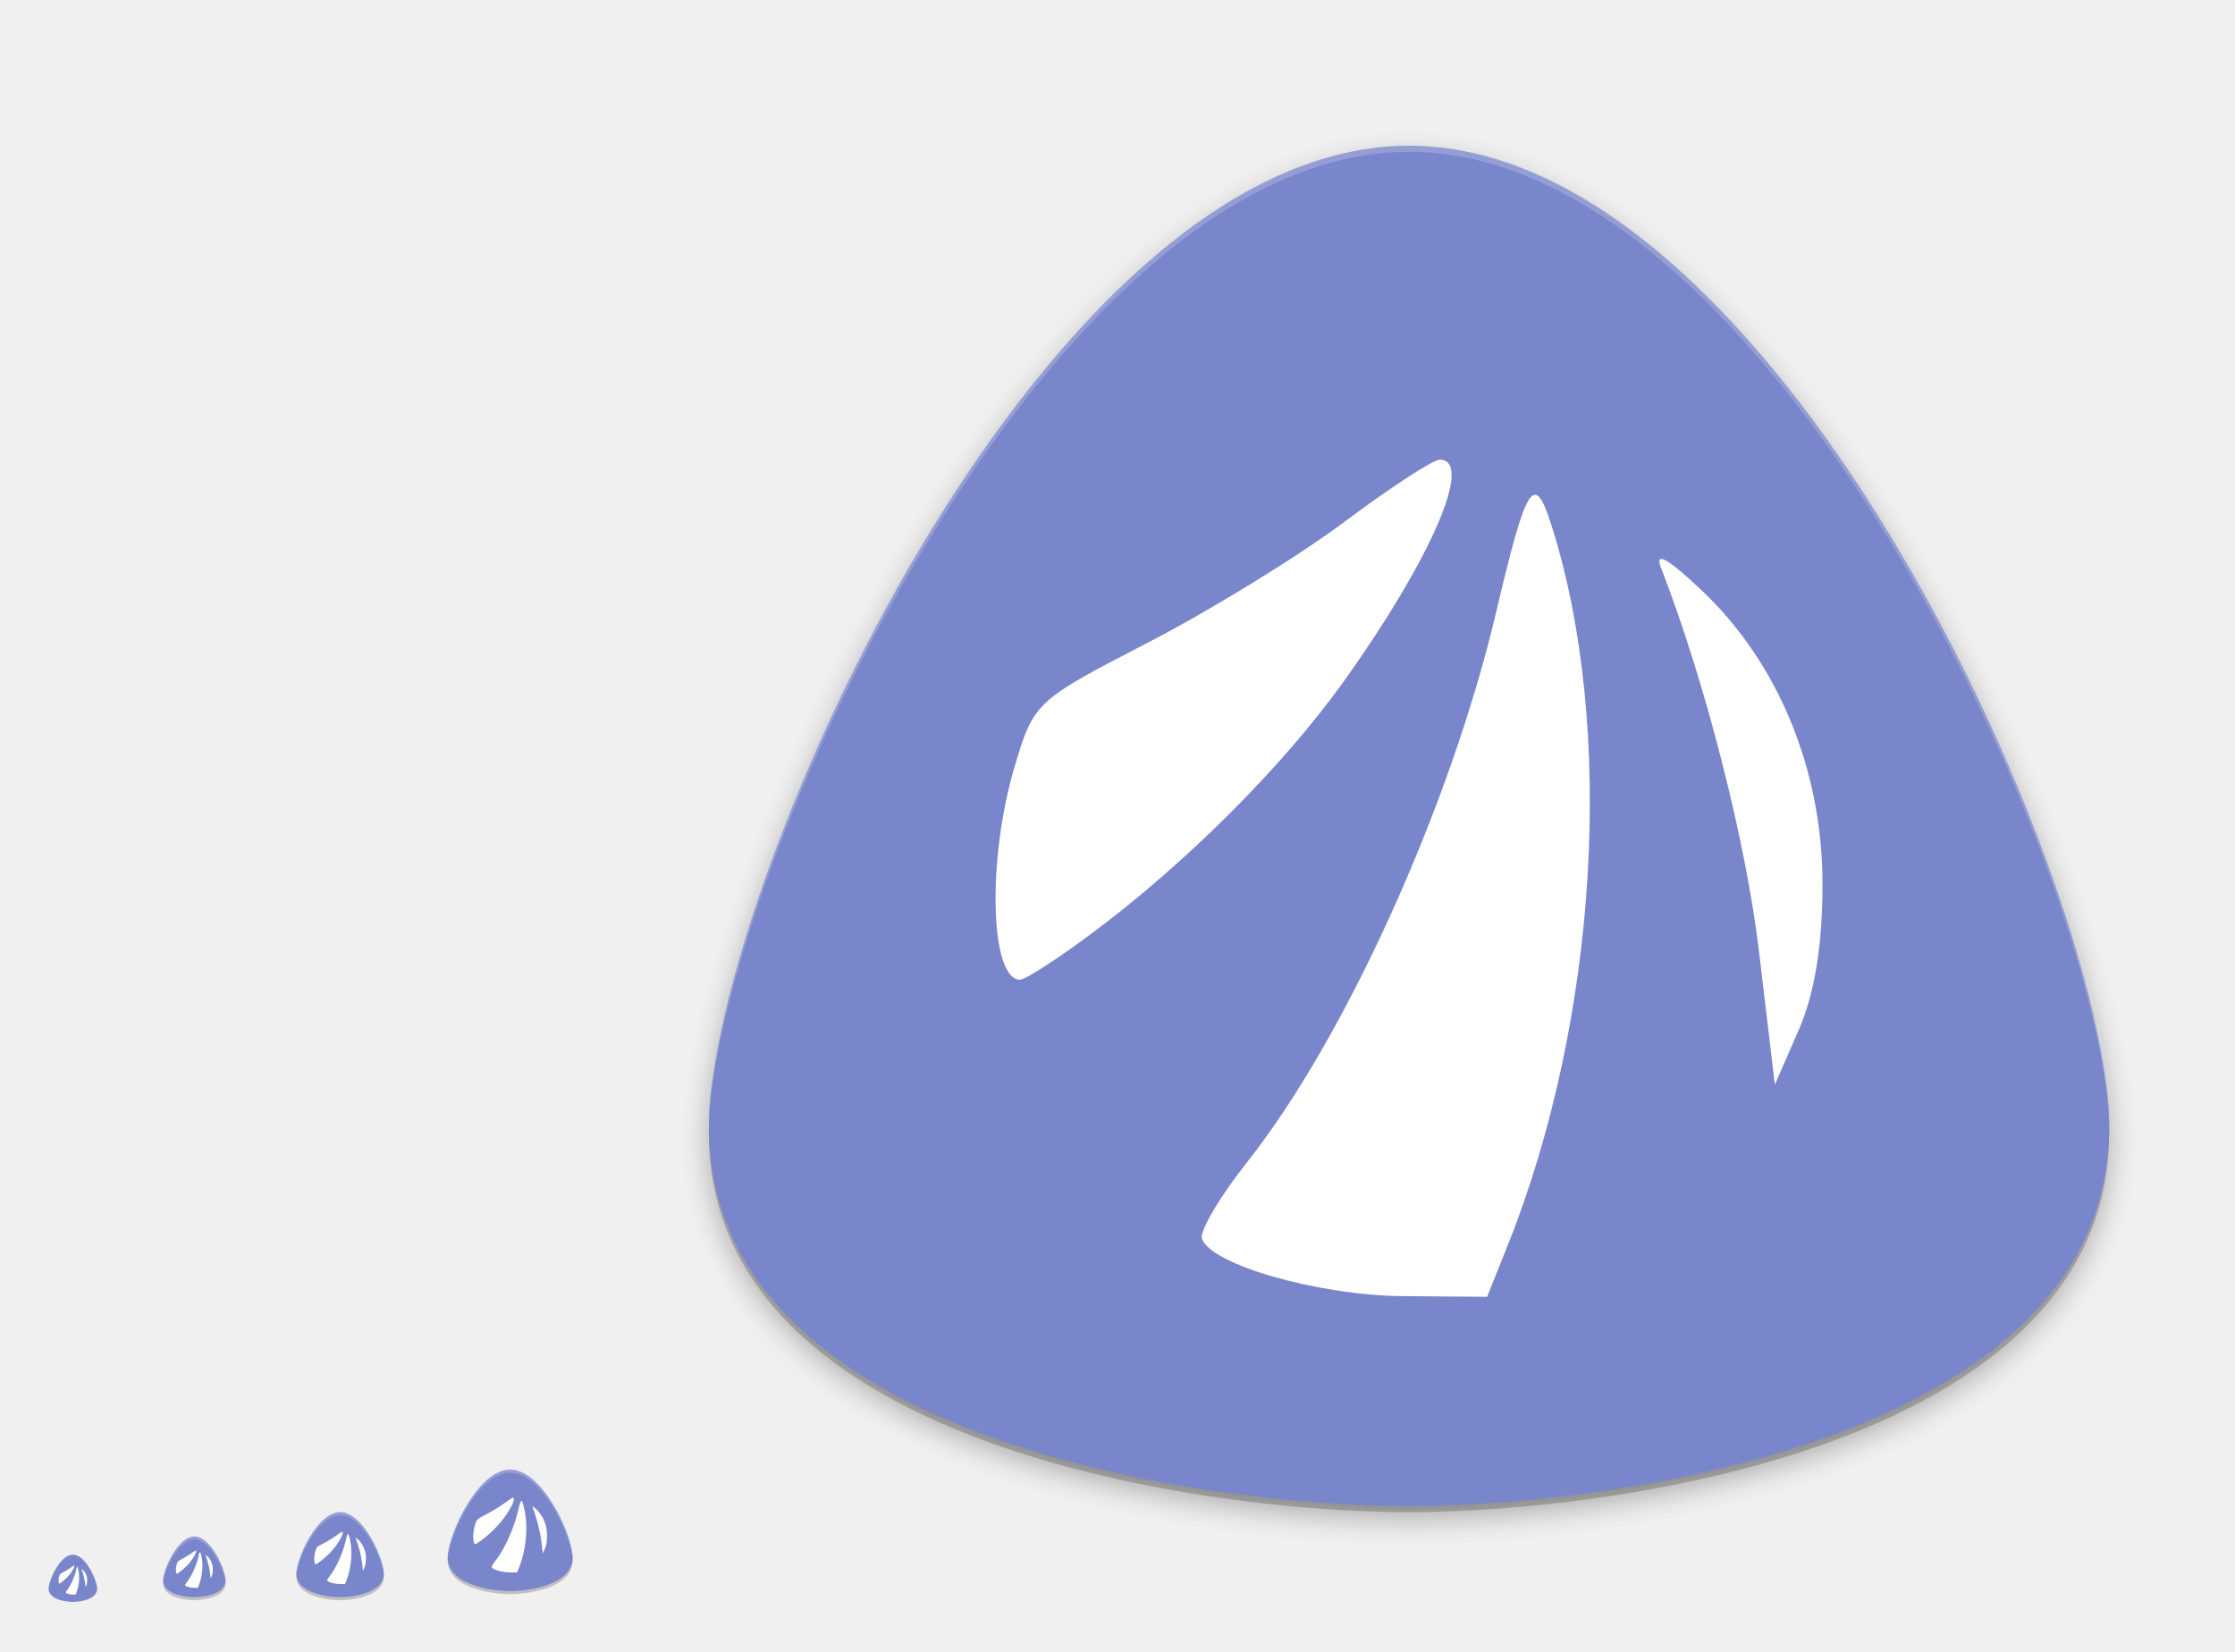
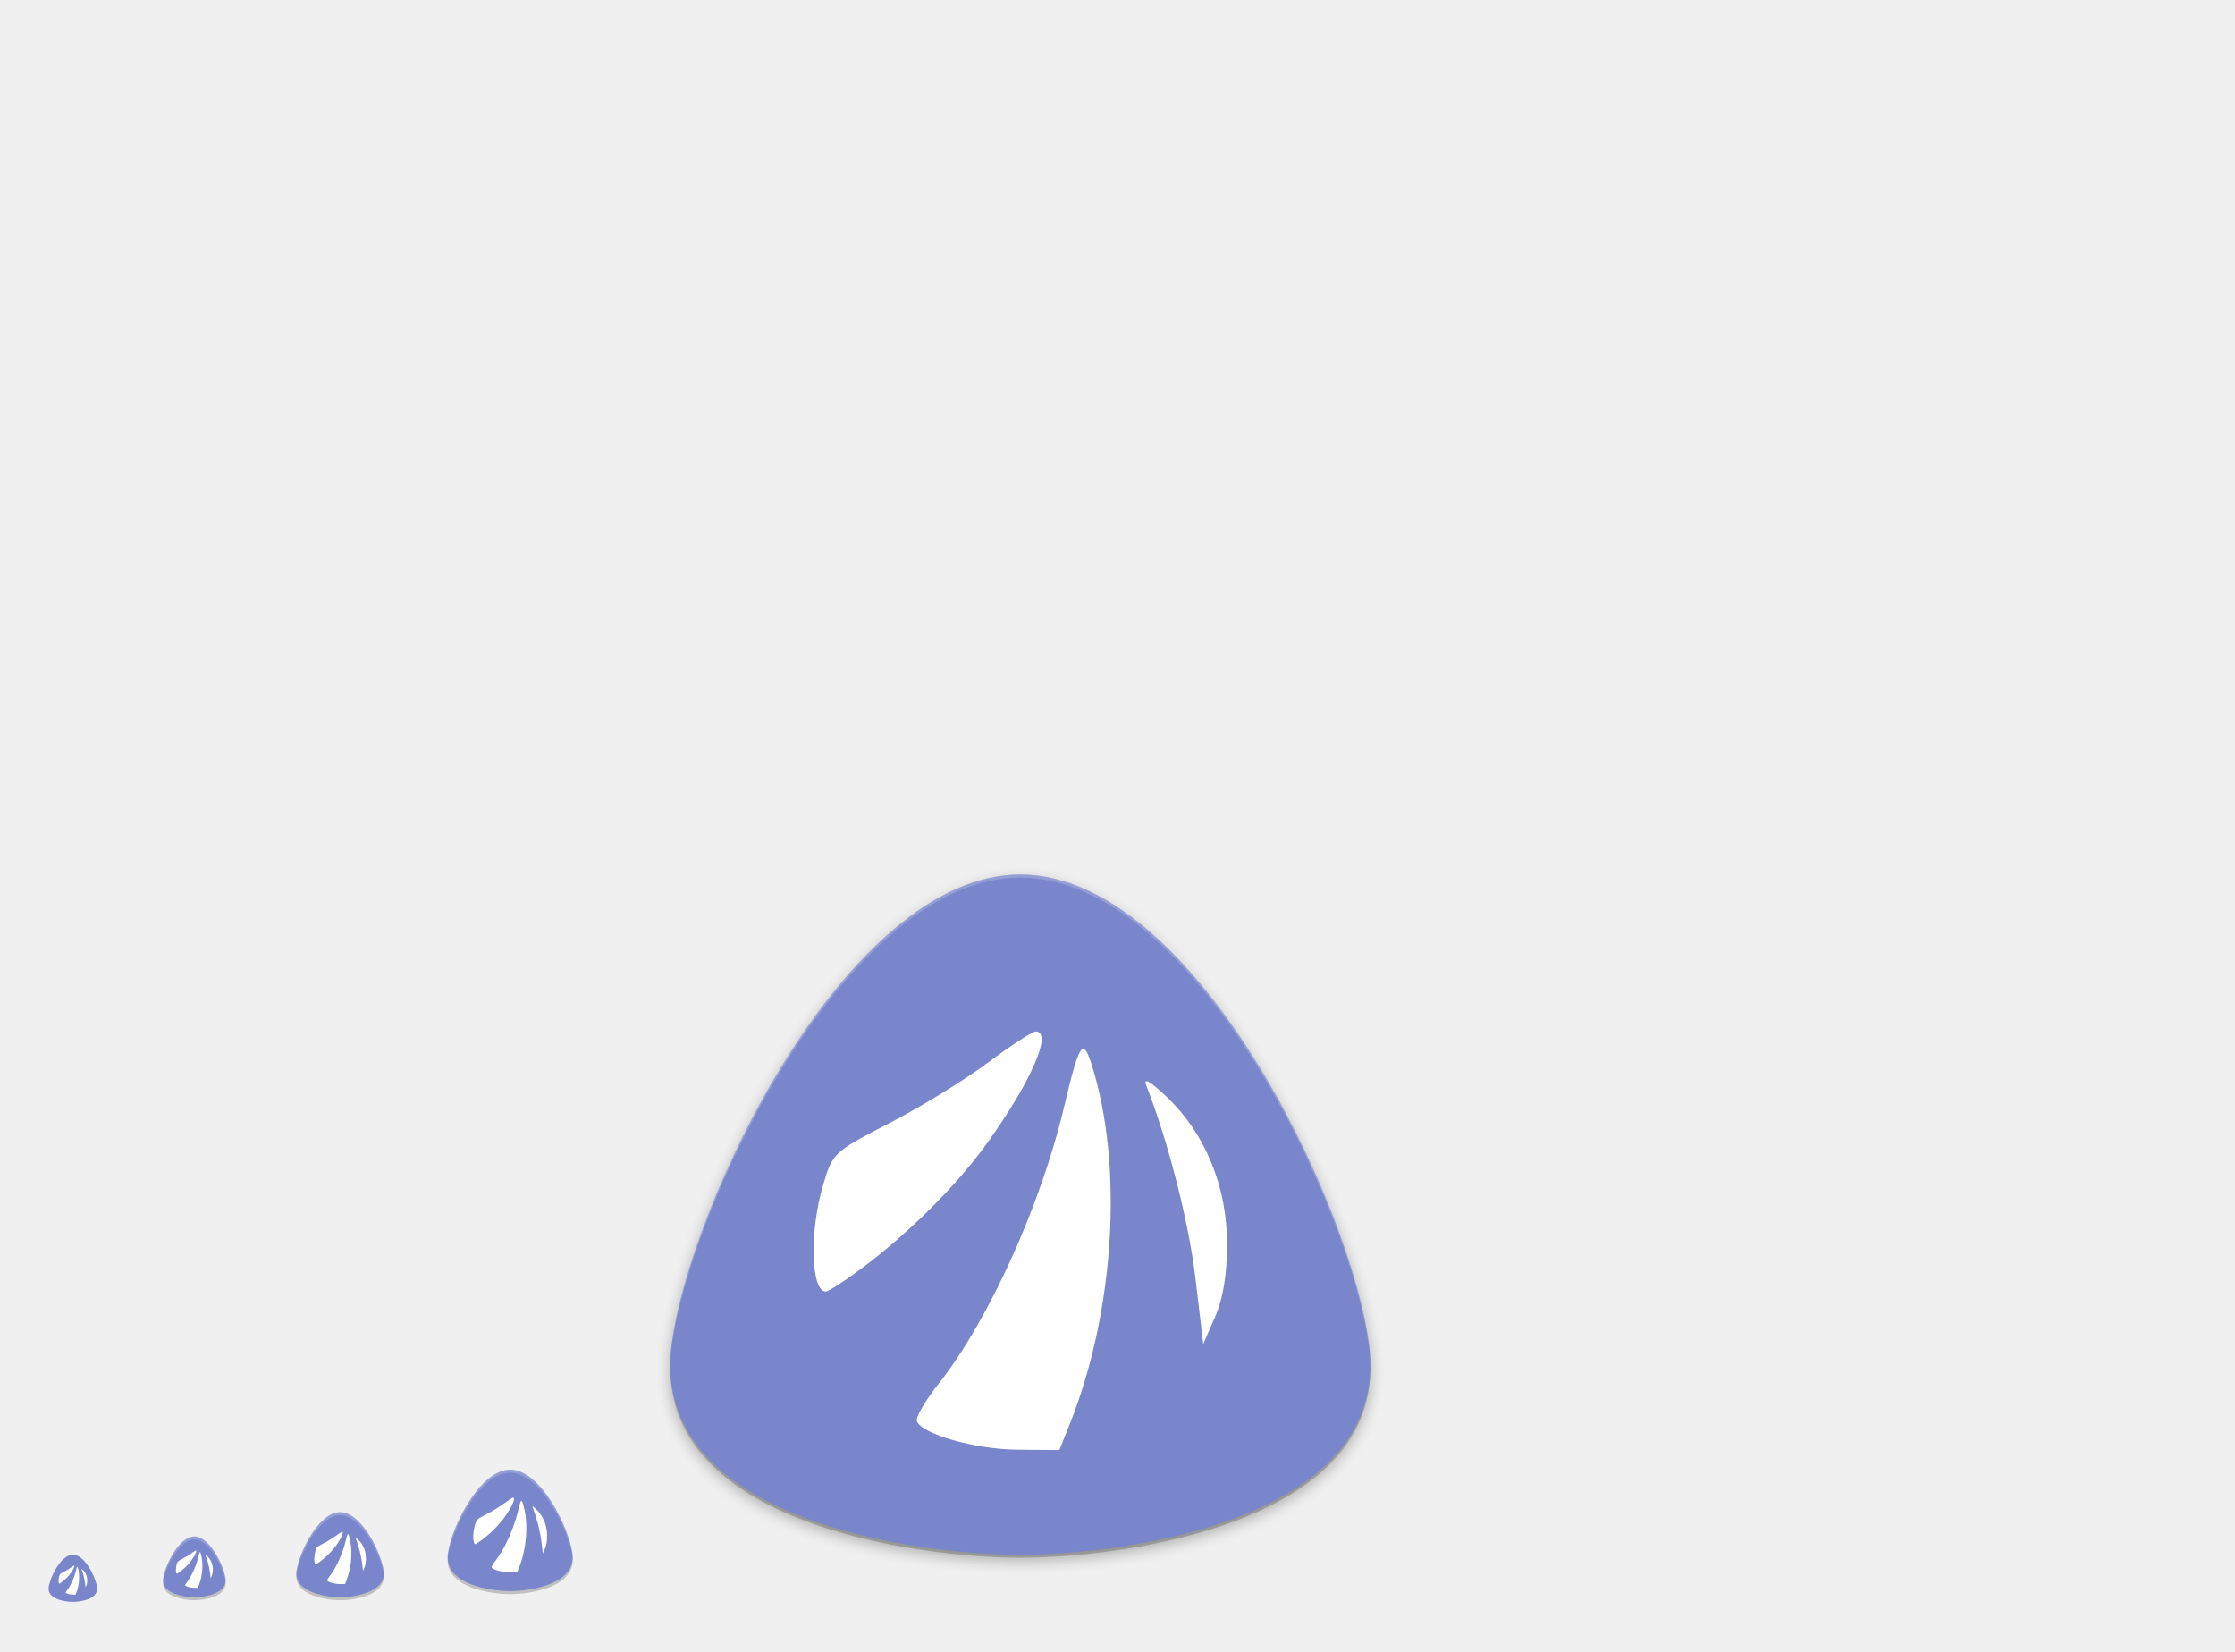
<svg xmlns="http://www.w3.org/2000/svg" width="736" height="544" id="svg11300" version="1.0" style="display:inline;enable-background:new">
  <defs id="defs3">
    <filter style="color-interpolation-filters:sRGB" id="filter4392" x="-0.024" width="1.047" y="-0.024" height="1.049">
      <feGaussianBlur stdDeviation="4.546" id="feGaussianBlur4394" />
    </filter>
  </defs>
  <g style="display:inline" id="layer1" transform="translate(0,244)">
    <g style="display:none" id="layer7">
-       <text y="337.745" xml:space="preserve" x="15.007" style="font-style:normal;font-variant:normal;font-weight:normal;font-stretch:normal;font-size:18px;font-family:'DejaVu Sans';-inkscape-font-specification:'DejaVu Sans';display:inline;fill:#000000;fill-opacity:1;stroke:none;enable-background:new" id="context">
-         <tspan style="font-style:normal;font-variant:normal;font-weight:normal;font-stretch:normal;font-family:'DejaVu Sans';-inkscape-font-specification:'DejaVu Sans'" y="337.745" x="15.007" id="tspan3933">places</tspan>
+       <text y="337.745" xml:space="preserve" x="15.007" style="font-style:normal;font-variant:normal;font-weight:normal;font-stretch:normal;line-height:0%;font-family:'DejaVu Sans';-inkscape-font-specification:'DejaVu Sans';display:inline;fill:#000000;fill-opacity:1;stroke:none;enable-background:new" id="context">
+         <tspan style="font-style:normal;font-variant:normal;font-weight:normal;font-stretch:normal;font-size:18px;line-height:1.25;font-family:'DejaVu Sans';-inkscape-font-specification:'DejaVu Sans'" y="337.745" x="15.007" id="tspan3933">places</tspan>
      </text>
-       <text y="337.745" xml:space="preserve" x="142.488" style="font-style:normal;font-variant:normal;font-weight:bold;font-stretch:normal;font-size:18px;line-height:125%;font-family:'DejaVu Sans';-inkscape-font-specification:'DejaVu Sans Bold';text-align:start;writing-mode:lr-tb;text-anchor:start;display:inline;fill:#000000;fill-opacity:1;stroke:none;enable-background:new" id="icon-name">
-         <tspan style="font-style:normal;font-variant:normal;font-weight:bold;font-stretch:normal;font-size:18px;font-family:'DejaVu Sans';-inkscape-font-specification:'DejaVu Sans Bold'" y="337.745" x="142.488" id="tspan3937">distributor-logo-antergos</tspan>
+       <text y="337.745" xml:space="preserve" x="142.488" style="font-style:normal;font-variant:normal;font-weight:bold;font-stretch:normal;line-height:0%;font-family:'DejaVu Sans';-inkscape-font-specification:'DejaVu Sans Bold';text-align:start;writing-mode:lr-tb;text-anchor:start;display:inline;fill:#000000;fill-opacity:1;stroke:none;enable-background:new" id="icon-name">
+         <tspan style="font-style:normal;font-variant:normal;font-weight:bold;font-stretch:normal;font-size:18px;line-height:1.25;font-family:'DejaVu Sans';-inkscape-font-specification:'DejaVu Sans Bold'" y="337.745" x="142.488" id="tspan3937">distributor-logo-antergos</tspan>
      </text>
      <rect style="display:inline;overflow:visible;visibility:visible;fill:#d3d7cf;fill-opacity:1;fill-rule:nonzero;stroke:none;stroke-width:2;marker:none;enable-background:accumulate" id="rect16x16" width="16" height="16" x="-32" y="268" transform="scale(-1,1)" />
      <rect style="display:inline;overflow:visible;visibility:visible;fill:#d3d7cf;fill-opacity:1;fill-rule:nonzero;stroke:none;stroke-width:2;marker:none;enable-background:accumulate" id="rect24x24" width="24" height="24" x="-76" y="260" transform="scale(-1,1)" />
      <rect style="display:inline;overflow:visible;visibility:visible;fill:#d3d7cf;fill-opacity:1;fill-rule:nonzero;stroke:none;stroke-width:2;marker:none;enable-background:accumulate" id="rect32x32" width="32" height="32" x="-128" y="252" transform="scale(-1,1)" />
      <rect y="236" x="-192" height="48" width="48" id="rect48x48" style="display:inline;overflow:visible;visibility:visible;fill:#d3d7cf;fill-opacity:1;fill-rule:nonzero;stroke:none;stroke-width:2;marker:none;enable-background:accumulate" transform="scale(-1,1)" />
-       <rect style="display:inline;overflow:visible;visibility:visible;fill:#d3d7cf;fill-opacity:1;fill-rule:nonzero;stroke:none;stroke-width:2;marker:none;enable-background:accumulate" id="rect3951" width="512" height="512" x="-720" y="-228" transform="scale(-1,1)" />
+       <rect style="display:inline;overflow:visible;visibility:visible;fill:#d3d7cf;fill-opacity:1;fill-rule:nonzero;stroke:none;stroke-width:1;marker:none;enable-background:accumulate" id="rect3951" width="256" height="256" x="-464" y="28" transform="scale(-1,1)" />
    </g>
    <g id="layer6" style="display:inline">
-       <path style="opacity:0.1;fill:#000000;fill-opacity:1;fill-rule:evenodd;stroke:none;stroke-width:1px;stroke-linecap:butt;stroke-linejoin:miter;stroke-opacity:1;filter:url(#filter4392)" d="m 464,-192 c -114.872,0 -218.256,218.256 -229.744,310.154 -14.319,114.553 160.821,137.846 229.744,137.846 68.923,0 244.063,-23.293 229.744,-137.846 C 682.256,26.256 578.872,-192 464,-192 Z" id="path4396" />
-       <path id="path4390" d="m 464,-192 c -114.872,0 -218.256,218.256 -229.744,310.154 -14.319,114.553 160.821,137.846 229.744,137.846 68.923,0 244.063,-23.293 229.744,-137.846 C 682.256,26.256 578.872,-192 464,-192 Z" style="opacity:0.2;fill:#000000;fill-opacity:1;fill-rule:evenodd;stroke:none;stroke-width:1px;stroke-linecap:butt;stroke-linejoin:miter;stroke-opacity:1;filter:url(#filter4392)" />
-       <path style="opacity:0.2;fill:#000000;fill-opacity:1;fill-rule:evenodd;stroke:none;stroke-width:1px;stroke-linecap:butt;stroke-linejoin:miter;stroke-opacity:1" d="m 464,-194 c -114.872,0 -218.256,218.256 -229.744,310.154 -14.319,114.553 160.821,137.846 229.744,137.846 68.923,0 244.063,-23.293 229.744,-137.846 C 682.256,24.256 578.872,-194 464,-194 Z" id="path4388" />
+       <path style="opacity:0.1;fill:#000000;fill-opacity:1;fill-rule:evenodd;stroke:none;stroke-width:1px;stroke-linecap:butt;stroke-linejoin:miter;stroke-opacity:1;filter:url(#filter4392)" d="m 464,-192 c -114.872,0 -218.256,218.256 -229.744,310.154 -14.319,114.553 160.821,137.846 229.744,137.846 68.923,0 244.063,-23.293 229.744,-137.846 C 682.256,26.256 578.872,-192 464,-192 Z" id="path4396" transform="matrix(0.5,0,0,0.5,104,142)" />
+       <path id="path4390" d="m 464,-192 c -114.872,0 -218.256,218.256 -229.744,310.154 -14.319,114.553 160.821,137.846 229.744,137.846 68.923,0 244.063,-23.293 229.744,-137.846 C 682.256,26.256 578.872,-192 464,-192 Z" style="opacity:0.2;fill:#000000;fill-opacity:1;fill-rule:evenodd;stroke:none;stroke-width:1px;stroke-linecap:butt;stroke-linejoin:miter;stroke-opacity:1;filter:url(#filter4392)" transform="matrix(0.5,0,0,0.5,104,142)" />
+       <path style="opacity:0.2;fill:#000000;fill-opacity:1;fill-rule:evenodd;stroke:none;stroke-width:0.5px;stroke-linecap:butt;stroke-linejoin:miter;stroke-opacity:1" d="m 336,45 c -57.436,0 -109.128,109.128 -114.872,155.077 -7.16,57.277 80.41,68.923 114.872,68.923 34.462,0 122.031,-11.646 114.872,-68.923 C 445.128,154.128 393.436,45 336,45 Z" id="path4388" />
      <path style="opacity:0.2;fill:#000000;fill-opacity:1;fill-rule:evenodd;stroke:none;stroke-width:1px;stroke-linecap:butt;stroke-linejoin:miter;stroke-opacity:1" d="m 168,241 c -10.256,0 -19.487,19.487 -20.513,27.692 C 146.209,278.92 161.846,281 168,281 c 6.154,0 21.791,-2.08 20.513,-12.308 C 187.487,260.487 178.256,241 168,241 Z" id="path4379" />
      <path id="path4381" d="m 112,255 c -7.179,0 -13.641,13.641 -14.359,19.385 C 96.746,281.544 107.692,283 112,283 c 4.308,0 15.254,-1.456 14.359,-8.615 C 125.641,268.641 119.179,255 112,255 Z" style="opacity:0.2;fill:#000000;fill-opacity:1;fill-rule:evenodd;stroke:none;stroke-width:1px;stroke-linecap:butt;stroke-linejoin:miter;stroke-opacity:1" />
      <path style="opacity:0.2;fill:#000000;fill-opacity:1;fill-rule:evenodd;stroke:none;stroke-width:1px;stroke-linecap:butt;stroke-linejoin:miter;stroke-opacity:1" d="m 64,263 c -5.128,0 -9.744,9.744 -10.256,13.846 C 53.104,281.96 60.923,283 64,283 c 3.077,0 10.896,-1.04 10.256,-6.154 C 73.744,272.744 69.128,263 64,263 Z" id="path4383" />
      <path id="path4282" d="m 168,240 c -10.256,0 -19.487,19.487 -20.513,27.692 C 146.209,277.92 161.846,280 168,280 c 6.154,0 21.791,-2.08 20.513,-12.308 C 187.487,259.487 178.256,240 168,240 Z" style="opacity:1;fill:#7986cb;fill-opacity:1;fill-rule:evenodd;stroke:none;stroke-width:1px;stroke-linecap:butt;stroke-linejoin:miter;stroke-opacity:1" />
      <path id="path4284" d="m 170.898,272.34 c 2.663,-6.655 3.182,-15.26 1.281,-21.207 -0.5,-1.563 -0.727,-1.201 -1.616,2.573 -1.341,5.696 -4.443,12.544 -7.333,16.192 -0.799,1.008 -1.392,2.015 -1.318,2.238 0.254,0.763 3.421,1.669 5.907,1.689 l 2.477,0.02 z M 180.157,261.708 c 0,-3.338 -1.284,-6.474 -3.525,-8.608 -1.003,-0.955 -1.418,-1.192 -1.226,-0.699 1.299,3.339 2.499,8.037 2.887,11.303 l 0.464,3.905 0.7,-1.606 c 0.472,-1.082 0.7,-2.483 0.7,-4.295 z m -21.488,1.455 c 2.778,-2.069 5.632,-4.923 7.407,-7.405 2.577,-3.604 3.843,-6.527 2.827,-6.527 -0.196,0 -1.459,0.824 -2.806,1.832 -1.348,1.008 -3.952,2.607 -5.787,3.555 -3.294,1.701 -3.344,1.748 -3.907,3.644 -0.813,2.737 -0.722,6.261 0.162,6.261 0.154,0 1.101,-0.612 2.105,-1.36 z" style="display:inline;fill:#ffffff;fill-opacity:1;enable-background:new" />
      <path style="opacity:1;fill:#7986cb;fill-opacity:1;fill-rule:evenodd;stroke:none;stroke-width:1px;stroke-linecap:butt;stroke-linejoin:miter;stroke-opacity:1" d="m 112,254 c -7.179,0 -13.641,13.641 -14.359,19.385 C 96.746,280.544 107.692,282 112,282 c 4.308,0 15.254,-1.456 14.359,-8.615 C 125.641,267.641 119.179,254 112,254 Z" id="path4288" />
      <path style="display:inline;fill:#ffffff;fill-opacity:1;enable-background:new" d="m 114.029,276.638 c 1.864,-4.658 2.228,-10.682 0.897,-14.845 -0.35,-1.094 -0.509,-0.841 -1.131,1.801 -0.939,3.987 -3.11,8.781 -5.133,11.335 -0.559,0.706 -0.974,1.411 -0.923,1.566 0.178,0.534 2.394,1.168 4.135,1.183 l 1.734,0.014 z m 6.481,-7.443 c 0,-2.336 -0.899,-4.531 -2.467,-6.026 -0.702,-0.669 -0.993,-0.834 -0.859,-0.489 0.909,2.337 1.749,5.626 2.021,7.912 l 0.325,2.734 0.49,-1.124 c 0.33,-0.758 0.49,-1.738 0.49,-3.006 z m -15.042,1.018 c 1.944,-1.448 3.942,-3.446 5.185,-5.184 1.804,-2.523 2.69,-4.569 1.979,-4.569 -0.137,0 -1.021,0.577 -1.965,1.282 -0.943,0.705 -2.766,1.825 -4.051,2.489 -2.306,1.191 -2.341,1.223 -2.735,2.551 -0.569,1.916 -0.505,4.382 0.113,4.382 0.108,0 0.771,-0.428 1.473,-0.952 z" id="path4290" />
      <path id="path4294" d="m 64,262 c -5.128,0 -9.744,9.744 -10.256,13.846 C 53.104,280.96 60.923,282 64,282 c 3.077,0 10.896,-1.04 10.256,-6.154 C 73.744,271.744 69.128,262 64,262 Z" style="opacity:1;fill:#7986cb;fill-opacity:1;fill-rule:evenodd;stroke:none;stroke-width:1px;stroke-linecap:butt;stroke-linejoin:miter;stroke-opacity:1" />
      <path id="path4296" d="m 65.449,278.17 c 1.331,-3.327 1.591,-7.63 0.641,-10.604 -0.25,-0.781 -0.363,-0.601 -0.808,1.287 -0.671,2.848 -2.221,6.272 -3.667,8.096 -0.399,0.504 -0.696,1.008 -0.659,1.119 0.127,0.382 1.71,0.835 2.953,0.845 l 1.238,0.01 z M 70.078,272.854 c 0,-1.669 -0.642,-3.237 -1.762,-4.304 -0.501,-0.478 -0.709,-0.596 -0.613,-0.349 0.649,1.67 1.249,4.019 1.443,5.651 l 0.232,1.953 0.35,-0.803 c 0.236,-0.541 0.35,-1.242 0.35,-2.147 z m -10.744,0.727 c 1.389,-1.034 2.816,-2.461 3.704,-3.703 1.288,-1.802 1.921,-3.263 1.413,-3.263 -0.098,0 -0.729,0.412 -1.403,0.916 -0.674,0.504 -1.976,1.304 -2.894,1.778 -1.647,0.851 -1.672,0.874 -1.953,1.822 -0.406,1.368 -0.361,3.13 0.081,3.13 0.077,0 0.55,-0.306 1.052,-0.68 z" style="display:inline;fill:#ffffff;fill-opacity:1;enable-background:new" />
      <path style="opacity:1;fill:#7986cb;fill-opacity:1;fill-rule:evenodd;stroke:none;stroke-width:1px;stroke-linecap:butt;stroke-linejoin:miter;stroke-opacity:1" d="m 24,268 c -3.986,0 -7.573,7.573 -7.971,10.761 -0.497,3.975 5.58,4.783 7.971,4.783 2.391,0 8.468,-0.808 7.971,-4.783 C 31.573,275.573 27.986,268 24,268 Z" id="path4300" />
      <path style="display:inline;fill:#ffffff;fill-opacity:1;enable-background:new" d="m 25.126,280.567 c 1.035,-2.586 1.237,-5.93 0.498,-8.241 -0.194,-0.607 -0.282,-0.467 -0.628,1 -0.521,2.213 -1.727,4.874 -2.85,6.292 -0.31,0.392 -0.541,0.783 -0.512,0.87 0.099,0.297 1.329,0.649 2.295,0.657 l 0.963,0.008 z m 3.598,-4.132 c 0,-1.297 -0.499,-2.516 -1.37,-3.345 -0.39,-0.371 -0.551,-0.463 -0.477,-0.272 0.505,1.298 0.971,3.123 1.122,4.392 l 0.18,1.518 0.272,-0.624 c 0.183,-0.421 0.272,-0.965 0.272,-1.669 z m -8.35,0.565 c 1.079,-0.804 2.189,-1.913 2.878,-2.878 1.001,-1.4 1.493,-2.536 1.099,-2.536 -0.076,0 -0.567,0.32 -1.091,0.712 -0.524,0.392 -1.536,1.013 -2.249,1.381 -1.28,0.661 -1.299,0.679 -1.518,1.416 -0.316,1.063 -0.28,2.433 0.063,2.433 0.06,0 0.428,-0.238 0.818,-0.528 z" id="path4302" />
-       <path id="path4306" d="m 464,-196 c -114.872,0 -218.256,218.256 -229.744,310.154 -14.319,114.553 160.821,137.846 229.744,137.846 68.923,0 244.063,-23.293 229.744,-137.846 C 682.256,22.256 578.872,-196 464,-196 Z" style="opacity:1;fill:#7986cb;fill-opacity:1;fill-rule:evenodd;stroke:none;stroke-width:1px;stroke-linecap:butt;stroke-linejoin:miter;stroke-opacity:1" />
-       <path id="path4308" d="m 496.463,166.212 c 29.821,-74.531 35.643,-170.907 14.348,-237.52 -5.596,-17.504 -8.139,-13.455 -18.095,28.819 -15.025,63.791 -49.761,140.489 -82.135,181.355 -8.947,11.294 -15.589,22.572 -14.761,25.063 2.844,8.549 38.311,18.694 66.153,18.922 l 27.742,0.227 z M 600.156,47.13 c 0,-37.384 -14.38,-72.504 -39.476,-96.412 -11.228,-10.697 -15.884,-13.35 -13.736,-7.827 14.548,37.399 27.985,90.015 32.329,126.591 l 5.195,43.739 7.844,-17.988 c 5.285,-12.121 7.844,-27.812 7.844,-48.103 z M 359.485,63.421 c 31.109,-23.172 63.078,-55.132 82.958,-82.937 28.86,-40.362 43.039,-73.1 31.661,-73.1 -2.192,0 -16.337,9.232 -31.432,20.517 -15.095,11.284 -44.262,29.201 -64.815,39.817 -36.893,19.054 -37.45,19.574 -43.756,40.81 -9.102,30.651 -8.082,70.12 1.813,70.12 1.721,0 12.329,-6.852 23.572,-15.227 z" style="display:inline;fill:#ffffff;fill-opacity:1;enable-background:new" />
+       <path id="path4306" d="m 336,44 c -57.436,0 -109.128,109.128 -114.872,155.077 -7.16,57.277 80.41,68.923 114.872,68.923 34.462,0 122.031,-11.646 114.872,-68.923 C 445.128,153.128 393.436,44 336,44 Z" style="opacity:1;fill:#7986cb;fill-opacity:1;fill-rule:evenodd;stroke:none;stroke-width:0.5px;stroke-linecap:butt;stroke-linejoin:miter;stroke-opacity:1" />
+       <path id="path4308" d="m 352.231,225.106 c 14.911,-37.266 17.822,-85.453 7.174,-118.76 -2.798,-8.752 -4.069,-6.727 -9.048,14.409 -7.512,31.895 -24.88,70.244 -41.067,90.677 -4.473,5.647 -7.795,11.286 -7.38,12.531 1.422,4.275 19.155,9.347 33.076,9.461 l 13.871,0.114 z m 51.847,-59.541 c 0,-18.692 -7.19,-36.252 -19.738,-48.206 -5.614,-5.348 -7.942,-6.675 -6.868,-3.914 7.274,18.7 13.992,45.007 16.165,63.296 l 2.598,21.87 3.922,-8.994 c 2.643,-6.06 3.922,-13.906 3.922,-24.052 z m -120.335,8.146 c 15.554,-11.586 31.539,-27.566 41.479,-41.468 14.43,-20.181 21.52,-36.55 15.83,-36.55 -1.096,0 -8.169,4.616 -15.716,10.258 -7.548,5.642 -22.131,14.601 -32.407,19.908 -18.446,9.527 -18.725,9.787 -21.878,20.405 -4.551,15.325 -4.041,35.06 0.906,35.06 0.861,0 6.164,-3.426 11.786,-7.613 z" style="display:inline;fill:#ffffff;fill-opacity:1;stroke-width:0.5;enable-background:new" />
      <path style="opacity:0.2;fill:#ffffff;fill-opacity:1;fill-rule:evenodd;stroke:none;stroke-width:1px;stroke-linecap:butt;stroke-linejoin:miter;stroke-opacity:1" d="M 168 484 C 157.744 484 148.512 503.486 147.486 511.691 C 147.413 512.277 147.403 512.834 147.436 513.367 C 147.447 513.145 147.457 512.922 147.486 512.691 C 148.512 504.486 157.744 485 168 485 C 178.256 485 187.488 504.486 188.514 512.691 C 188.543 512.922 188.553 513.145 188.564 513.367 C 188.597 512.834 188.587 512.277 188.514 511.691 C 187.488 503.486 178.256 484 168 484 z " transform="translate(0,-244)" id="path4367" />
      <path style="opacity:0.2;fill:#ffffff;fill-opacity:1;fill-rule:evenodd;stroke:none;stroke-width:1px;stroke-linecap:butt;stroke-linejoin:miter;stroke-opacity:1" d="M 112 498 C 104.821 498 98.359 511.641 97.641 517.385 C 97.582 517.855 97.577 518.3 97.615 518.723 C 97.624 518.61 97.626 518.5 97.641 518.385 C 98.359 512.641 104.821 499 112 499 C 119.179 499 125.641 512.641 126.359 518.385 C 126.374 518.5 126.376 518.61 126.385 518.723 C 126.423 518.3 126.418 517.855 126.359 517.385 C 125.641 511.641 119.179 498 112 498 z " transform="translate(0,-244)" id="path4369" />
      <path style="opacity:0.2;fill:#ffffff;fill-opacity:1;fill-rule:evenodd;stroke:none;stroke-width:1px;stroke-linecap:butt;stroke-linejoin:miter;stroke-opacity:1" d="M 64 506 C 58.872 506 54.257 515.743 53.744 519.846 C 53.698 520.215 53.705 520.557 53.742 520.885 C 53.744 520.871 53.742 520.859 53.744 520.846 C 54.257 516.743 58.872 507 64 507 C 69.128 507 73.743 516.743 74.256 520.846 C 74.258 520.859 74.256 520.871 74.258 520.885 C 74.295 520.557 74.302 520.215 74.256 519.846 C 73.743 515.743 69.128 506 64 506 z " transform="translate(0,-244)" id="path4371" />
-       <path style="opacity:0.2;fill:#ffffff;fill-opacity:1;fill-rule:evenodd;stroke:none;stroke-width:1px;stroke-linecap:butt;stroke-linejoin:miter;stroke-opacity:1" d="M 464 48 C 349.128 48 245.743 266.257 234.256 358.154 C 233.652 362.984 233.394 367.648 233.441 372.158 C 233.48 368.271 233.741 364.274 234.256 360.154 C 245.743 268.257 349.128 50 464 50 C 578.872 50 682.257 268.257 693.744 360.154 C 694.259 364.274 694.52 368.271 694.559 372.158 C 694.606 367.648 694.348 362.984 693.744 358.154 C 682.257 266.257 578.872 48 464 48 z " transform="translate(0,-244)" id="path4398" />
+       <path style="opacity:0.2;fill:#ffffff;fill-opacity:1;fill-rule:evenodd;stroke:none;stroke-width:0.5px;stroke-linecap:butt;stroke-linejoin:miter;stroke-opacity:1" d="m 336,44 c -57.436,0 -109.128,109.128 -114.872,155.077 -0.302,2.415 -0.431,4.747 -0.407,7.002 0.019,-1.944 0.15,-3.942 0.407,-6.002 C 226.872,154.128 278.564,45 336,45 c 57.436,0 109.128,109.128 114.872,155.077 0.257,2.06 0.388,4.058 0.407,6.002 0.024,-2.255 -0.105,-4.587 -0.407,-7.002 C 445.128,153.128 393.436,44 336,44 Z" id="path4398" />
    </g>
  </g>
</svg>
